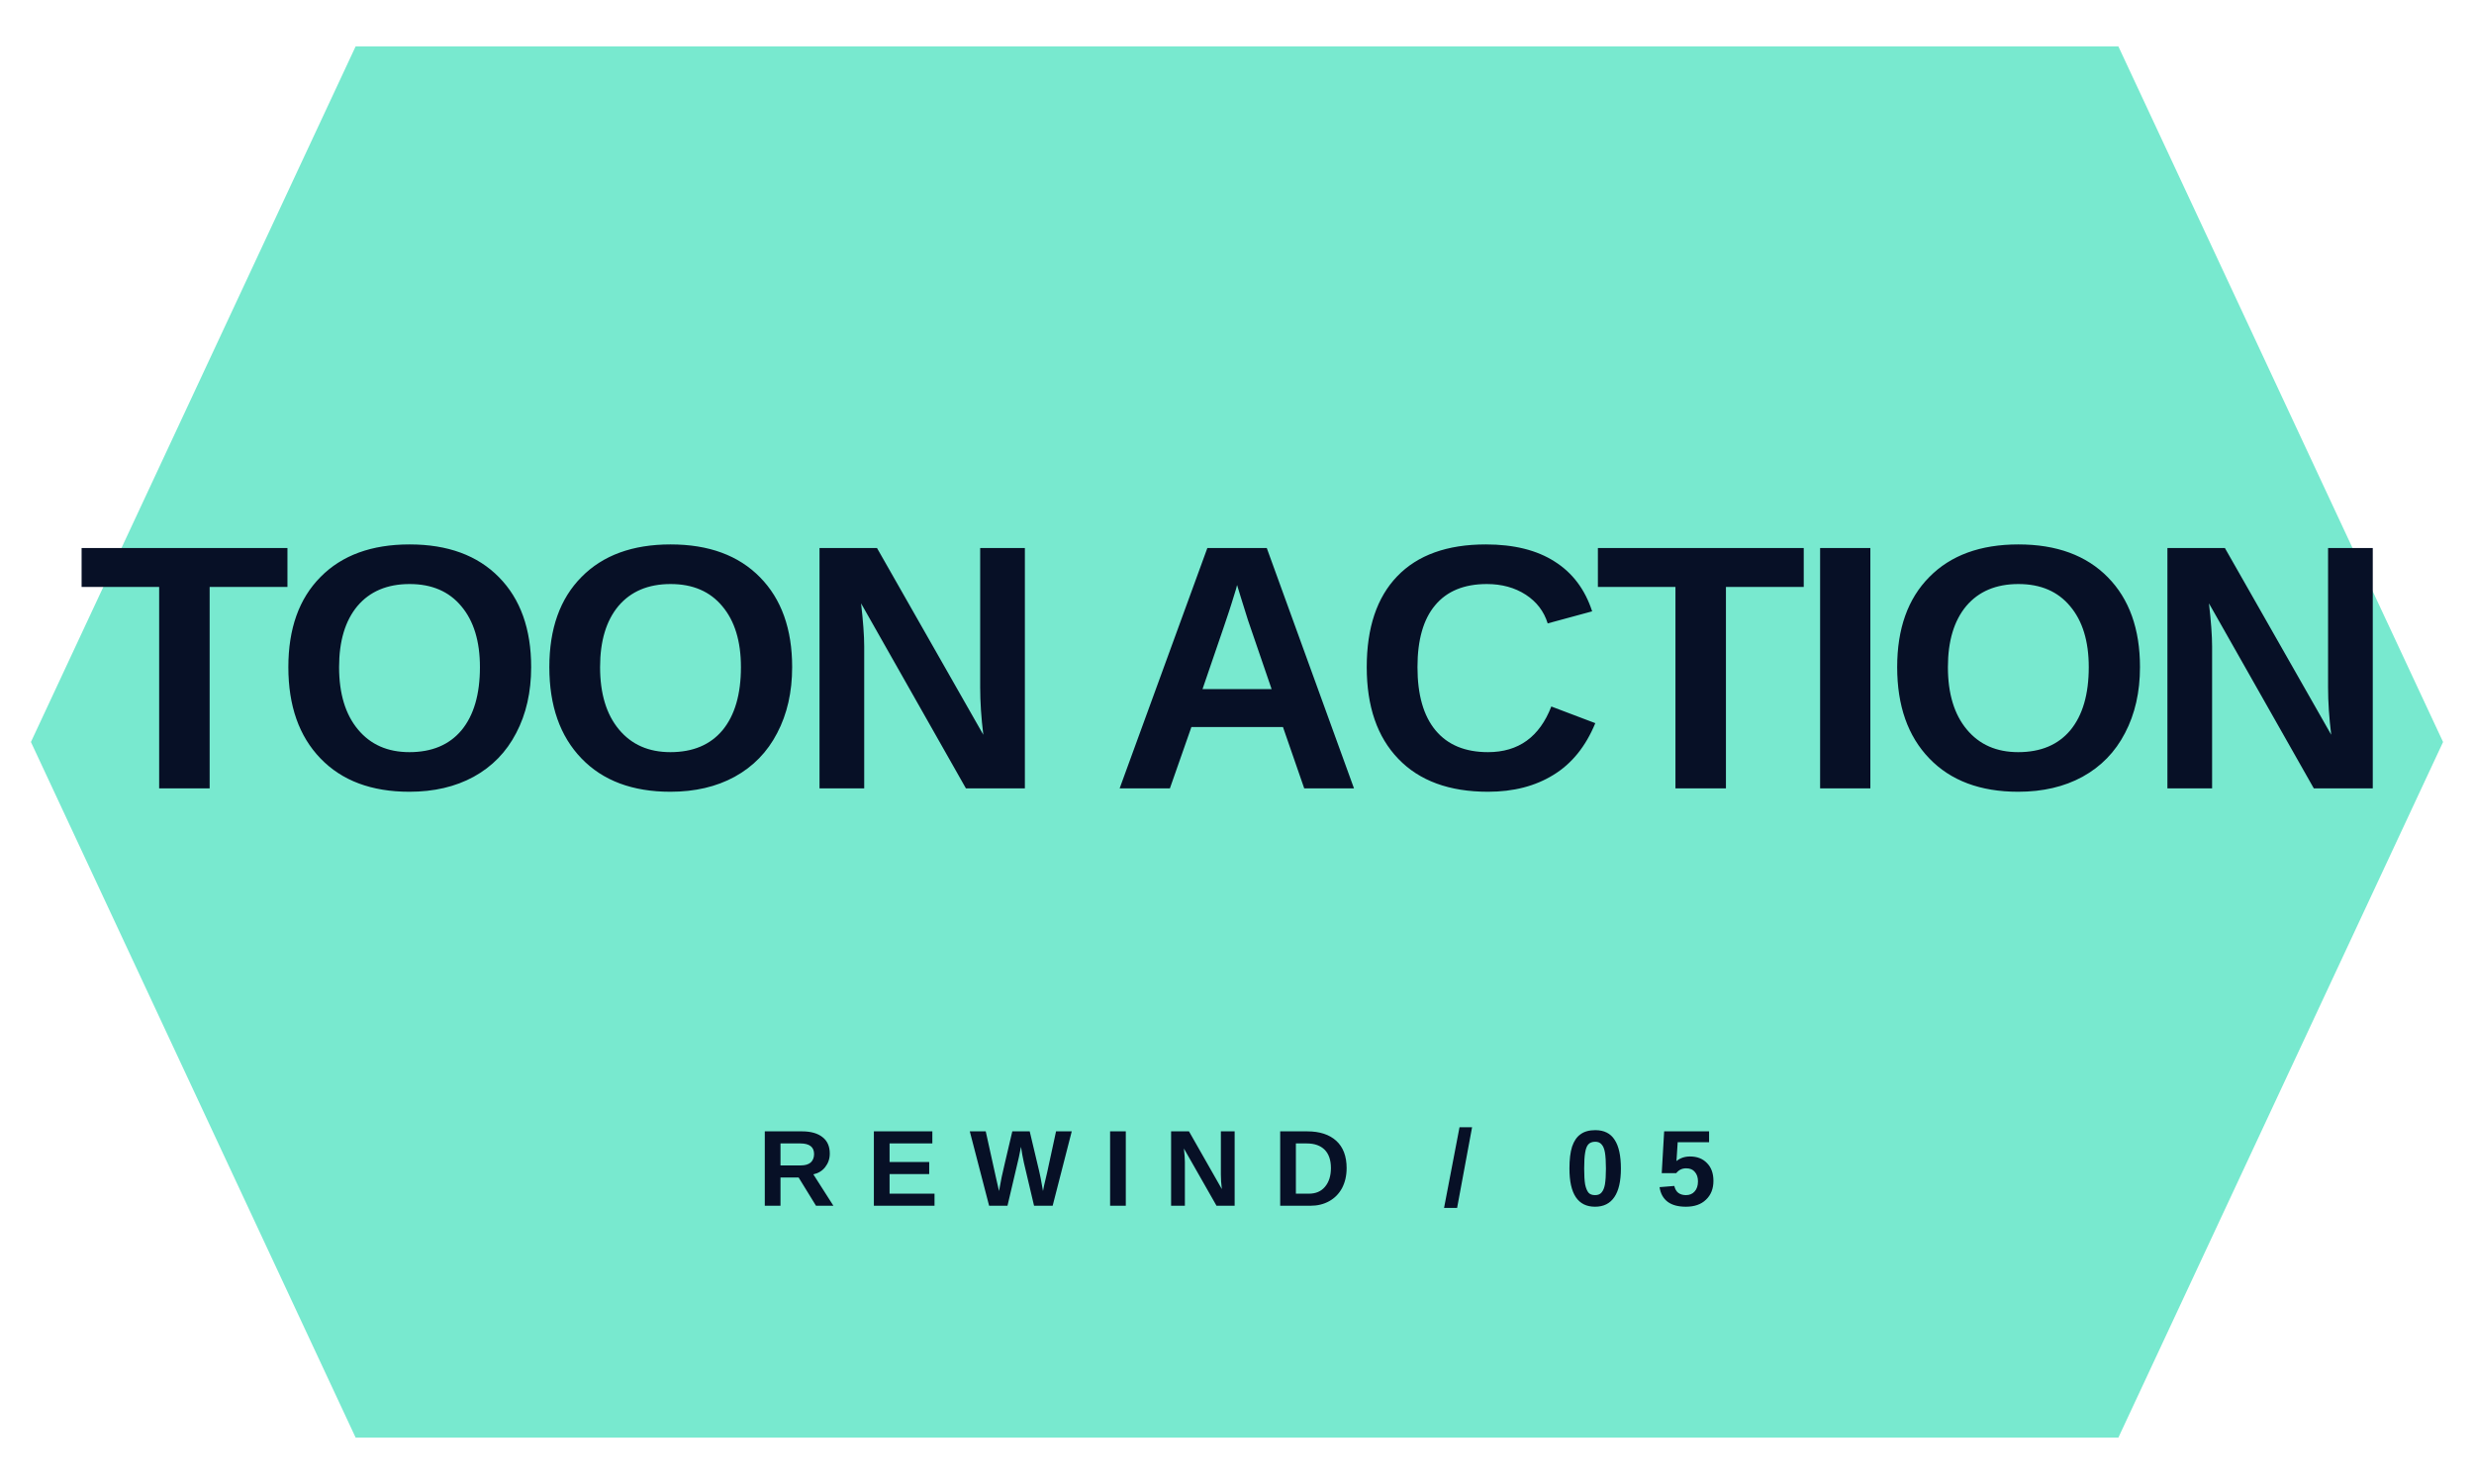
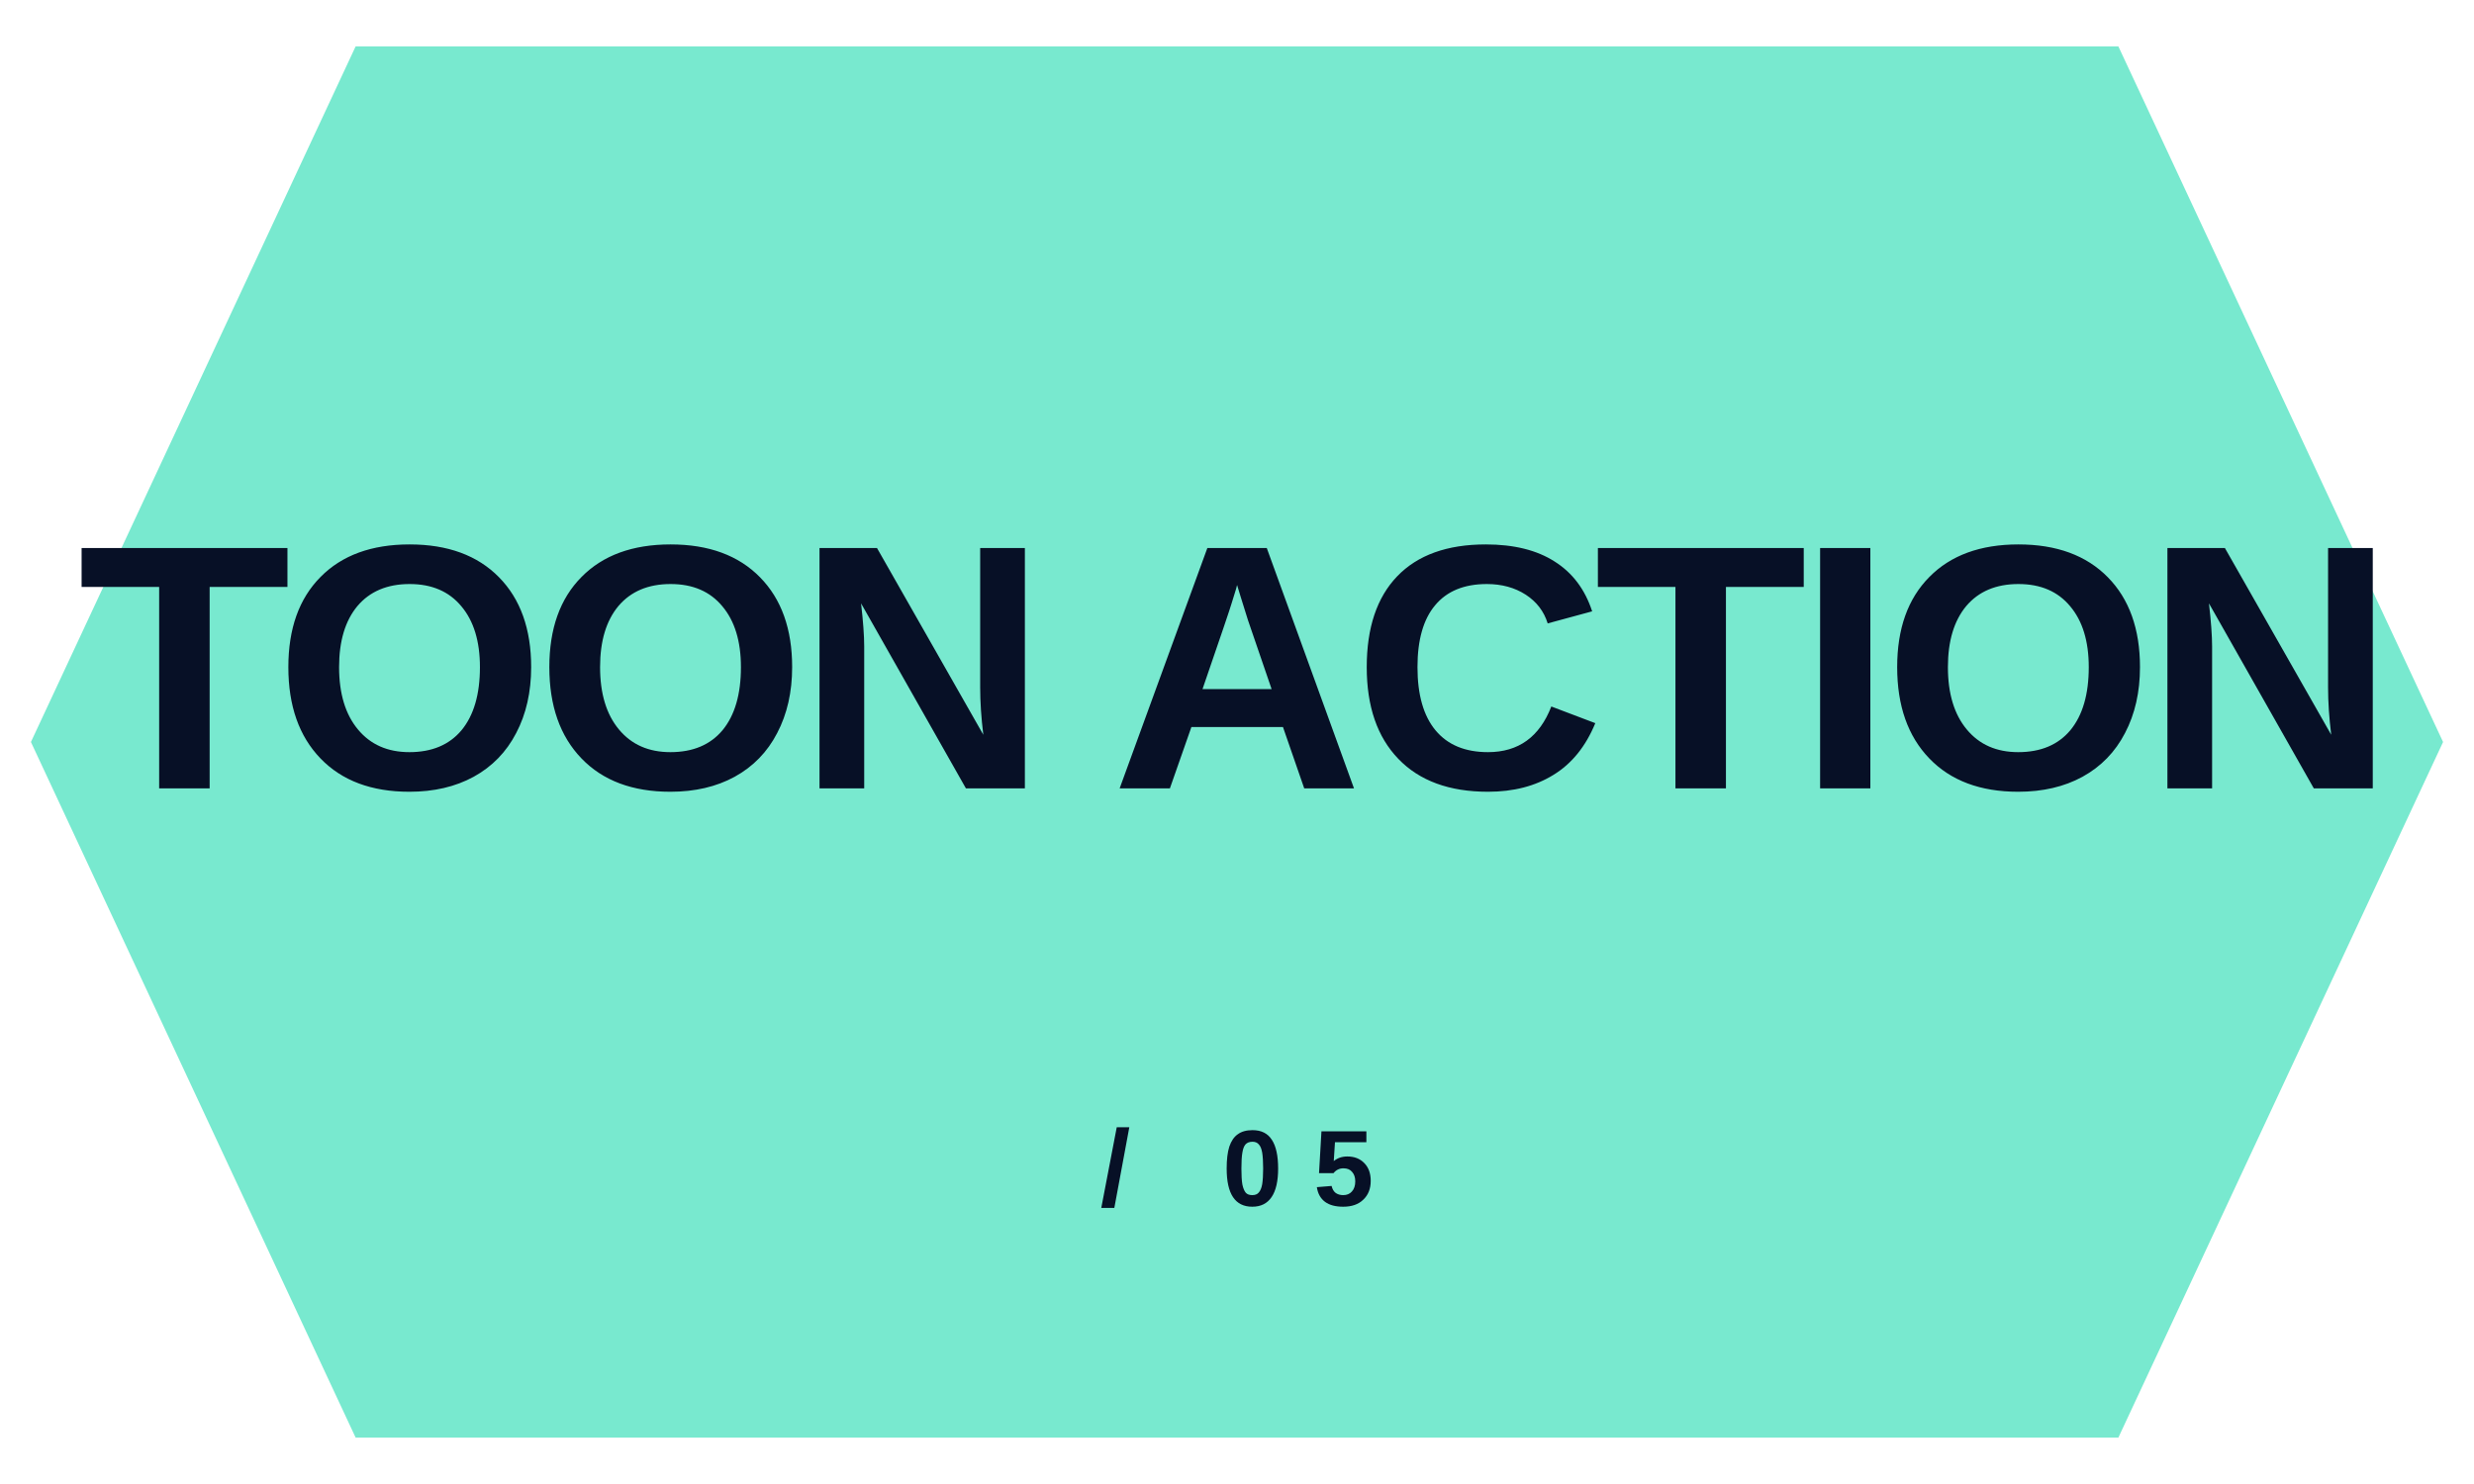
<svg xmlns="http://www.w3.org/2000/svg" width="160" height="96" viewBox="0 0 160 96" role="img" aria-labelledby="title">
  <path d="M23 3H137L158 48 137 93H23L2 48Z" fill="#78e9cf" />
  <g fill="#071026" font-family="Arial Black,Arial,sans-serif" font-weight="900" letter-spacing="-.7">
    <text x="80" y="51.0" text-anchor="middle" textLength="130.0" lengthAdjust="spacingAndGlyphs" font-size="22.6">TOON ACTION</text>
  </g>
-   <text x="80" y="78" text-anchor="middle" font-family="Arial,sans-serif" font-size="7" font-weight="700" letter-spacing="2" fill="#071026">REWIND / 05</text>
+   <text x="80" y="78" text-anchor="middle" font-family="Arial,sans-serif" font-size="7" font-weight="700" letter-spacing="2" fill="#071026">/ 05</text>
</svg>
